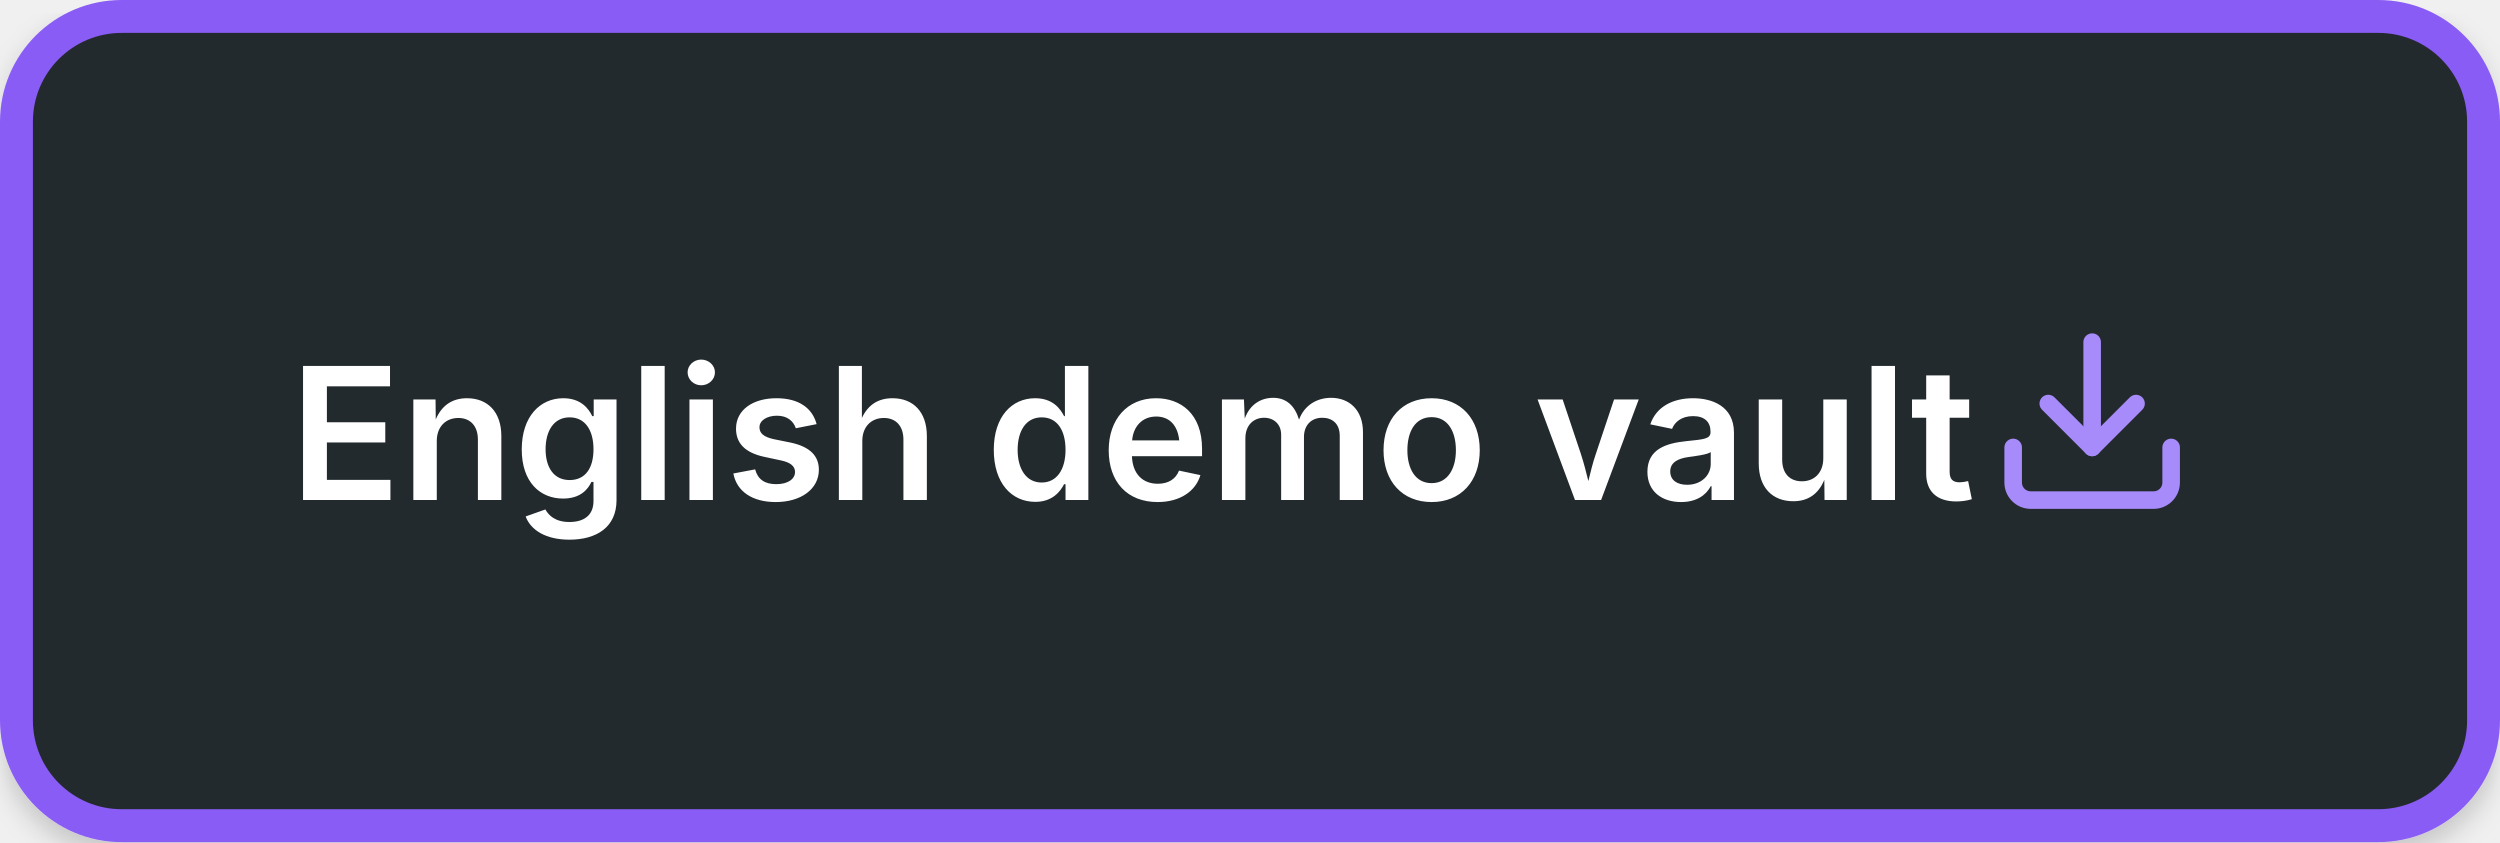
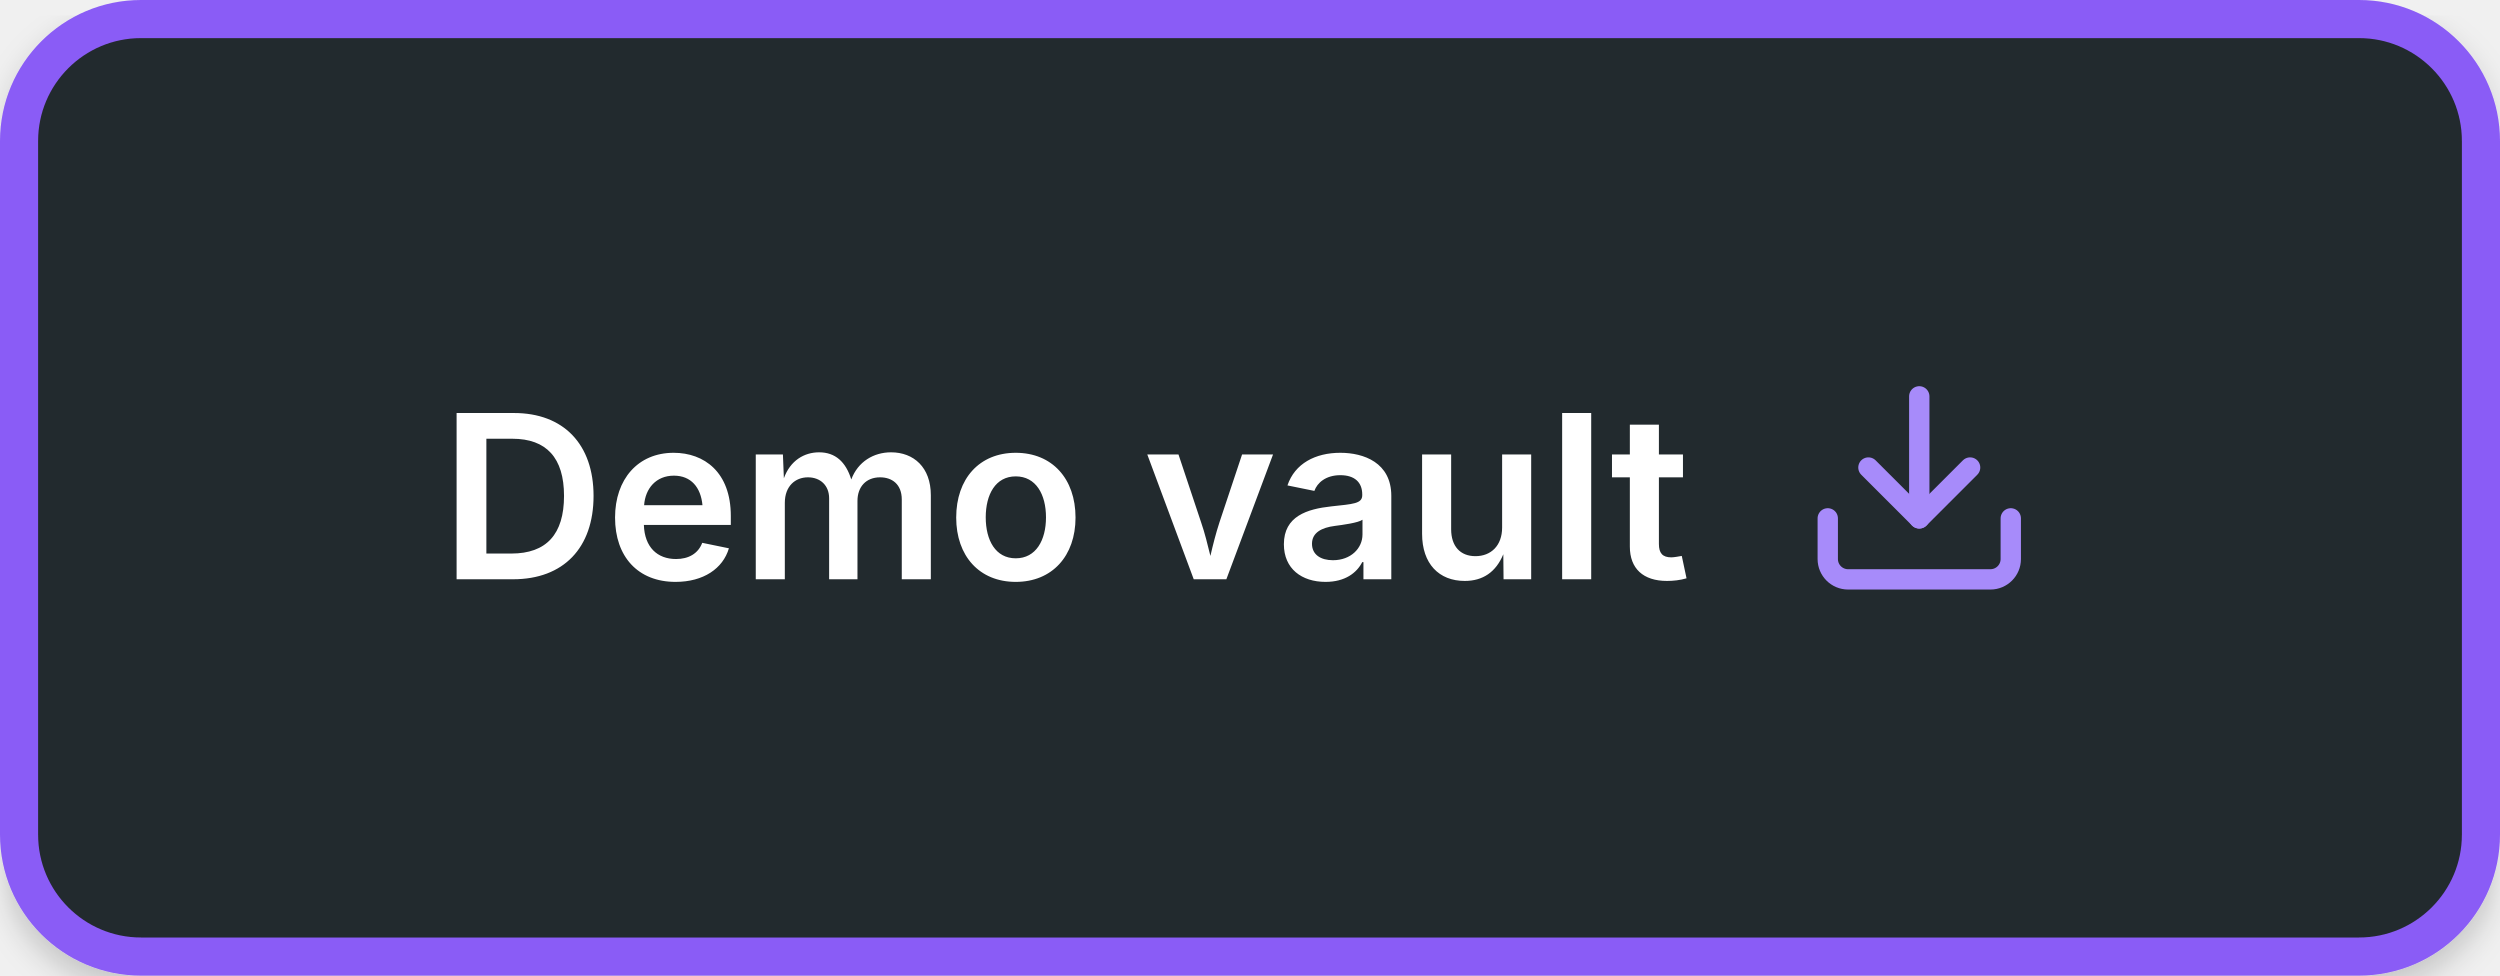
- <svg xmlns="http://www.w3.org/2000/svg" viewBox="0 0 190 64" role="img" aria-label="English demo vault">
+ <svg xmlns="http://www.w3.org/2000/svg" viewBox="0 0 164 64" role="img" aria-label="Demo vault">
  <filter id="s" x="-5%" y="-5%" width="110%" height="120%">
    <feDropShadow dx="0" dy="1" stdDeviation="1" flood-color="#000000" flood-opacity="0.18" />
  </filter>
-   <rect x="1.25" y="1.25" width="187.5" height="61.5" rx="8" fill="#24292f" stroke="#8a5cf6" stroke-width="2.5" filter="url(#s)" />
-   <text x="22" y="38" font-family="-apple-system,BlinkMacSystemFont,'Segoe UI',sans-serif" font-size="14" font-weight="600" fill="#ffffff">English demo vault</text>
-   <g transform="translate(151 24) scale(0.667)" fill="none" stroke="#a78bfa" stroke-width="2" stroke-linecap="round" stroke-linejoin="round">
+   <rect x="1.25" y="1.25" width="161.5" height="61.5" rx="8" fill="#24292f" stroke="#8a5cf6" stroke-width="2.5" filter="url(#s)" />
+   <text x="110.9" y="38" text-anchor="end" font-family="-apple-system,BlinkMacSystemFont,'Segoe UI',sans-serif" font-size="15" font-weight="600" fill="#ffffff">Demo vault</text>
+   <g transform="translate(117.9 24) scale(0.667)" fill="none" stroke="#a78bfa" stroke-width="2" stroke-linecap="round" stroke-linejoin="round">
    <path d="M21 15v4a2 2 0 0 1-2 2H5a2 2 0 0 1-2-2v-4" />
    <polyline points="7 10 12 15 17 10" />
    <line x1="12" x2="12" y1="15" y2="3" />
  </g>
</svg>
